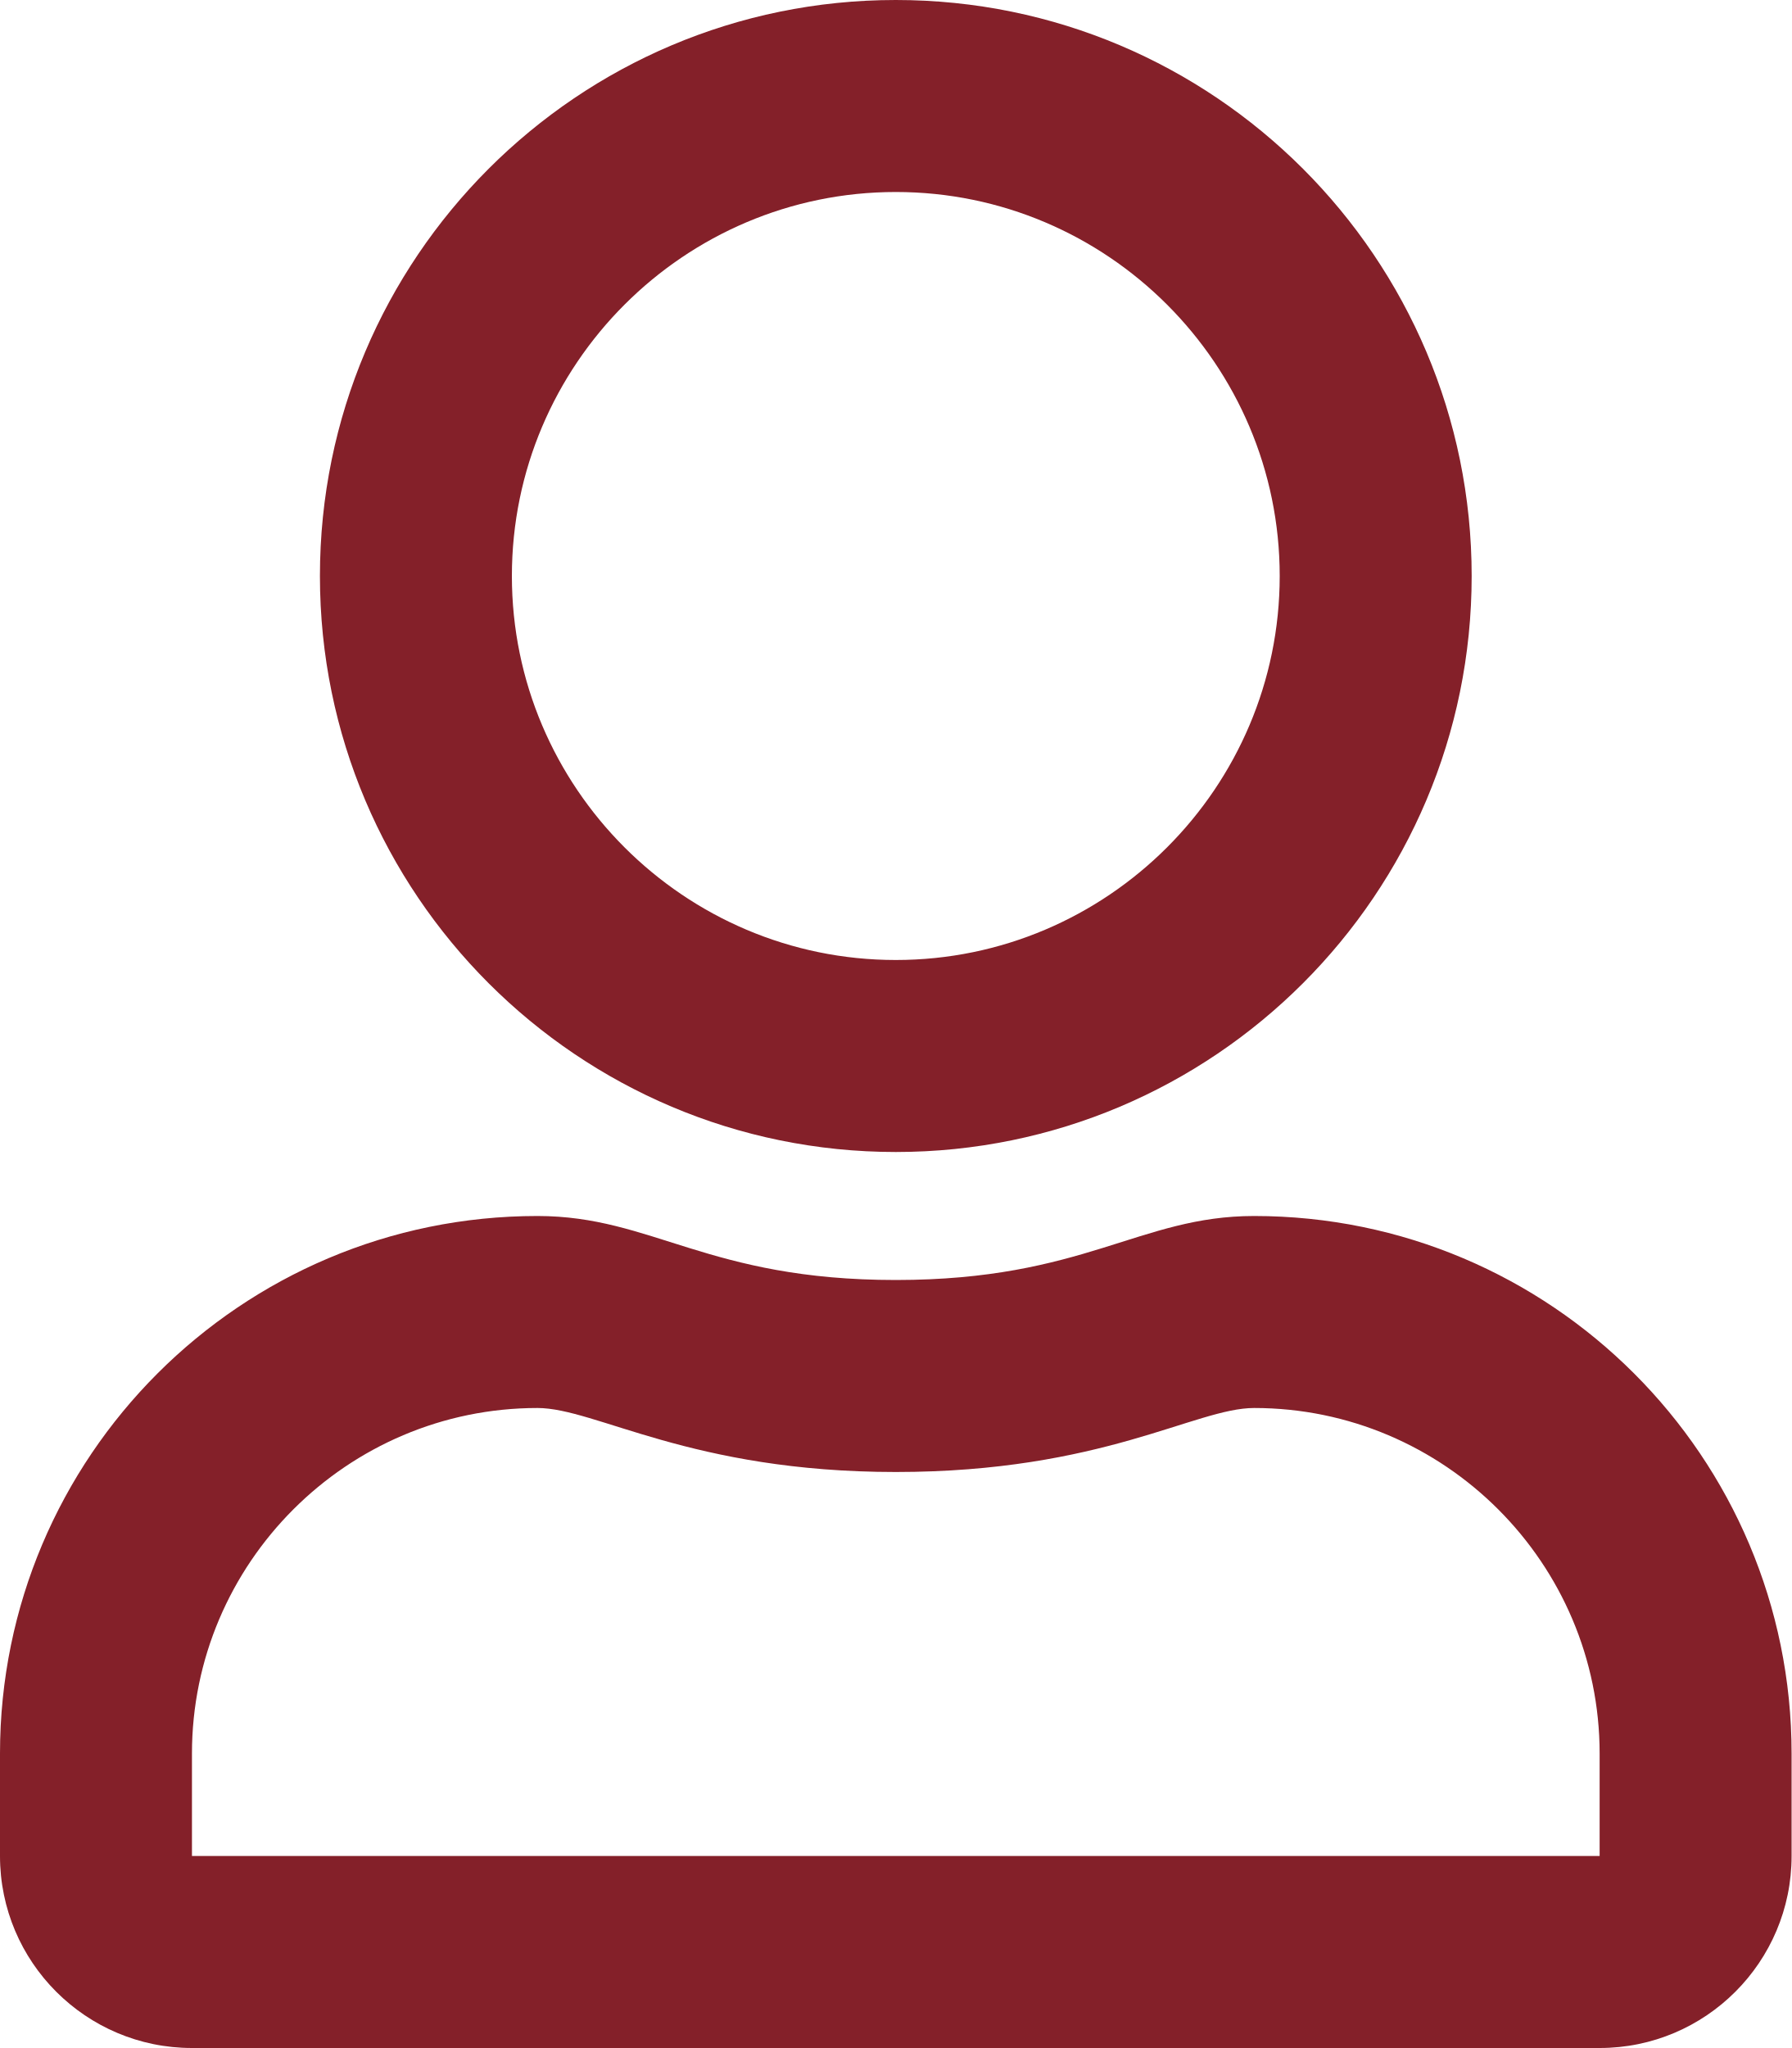
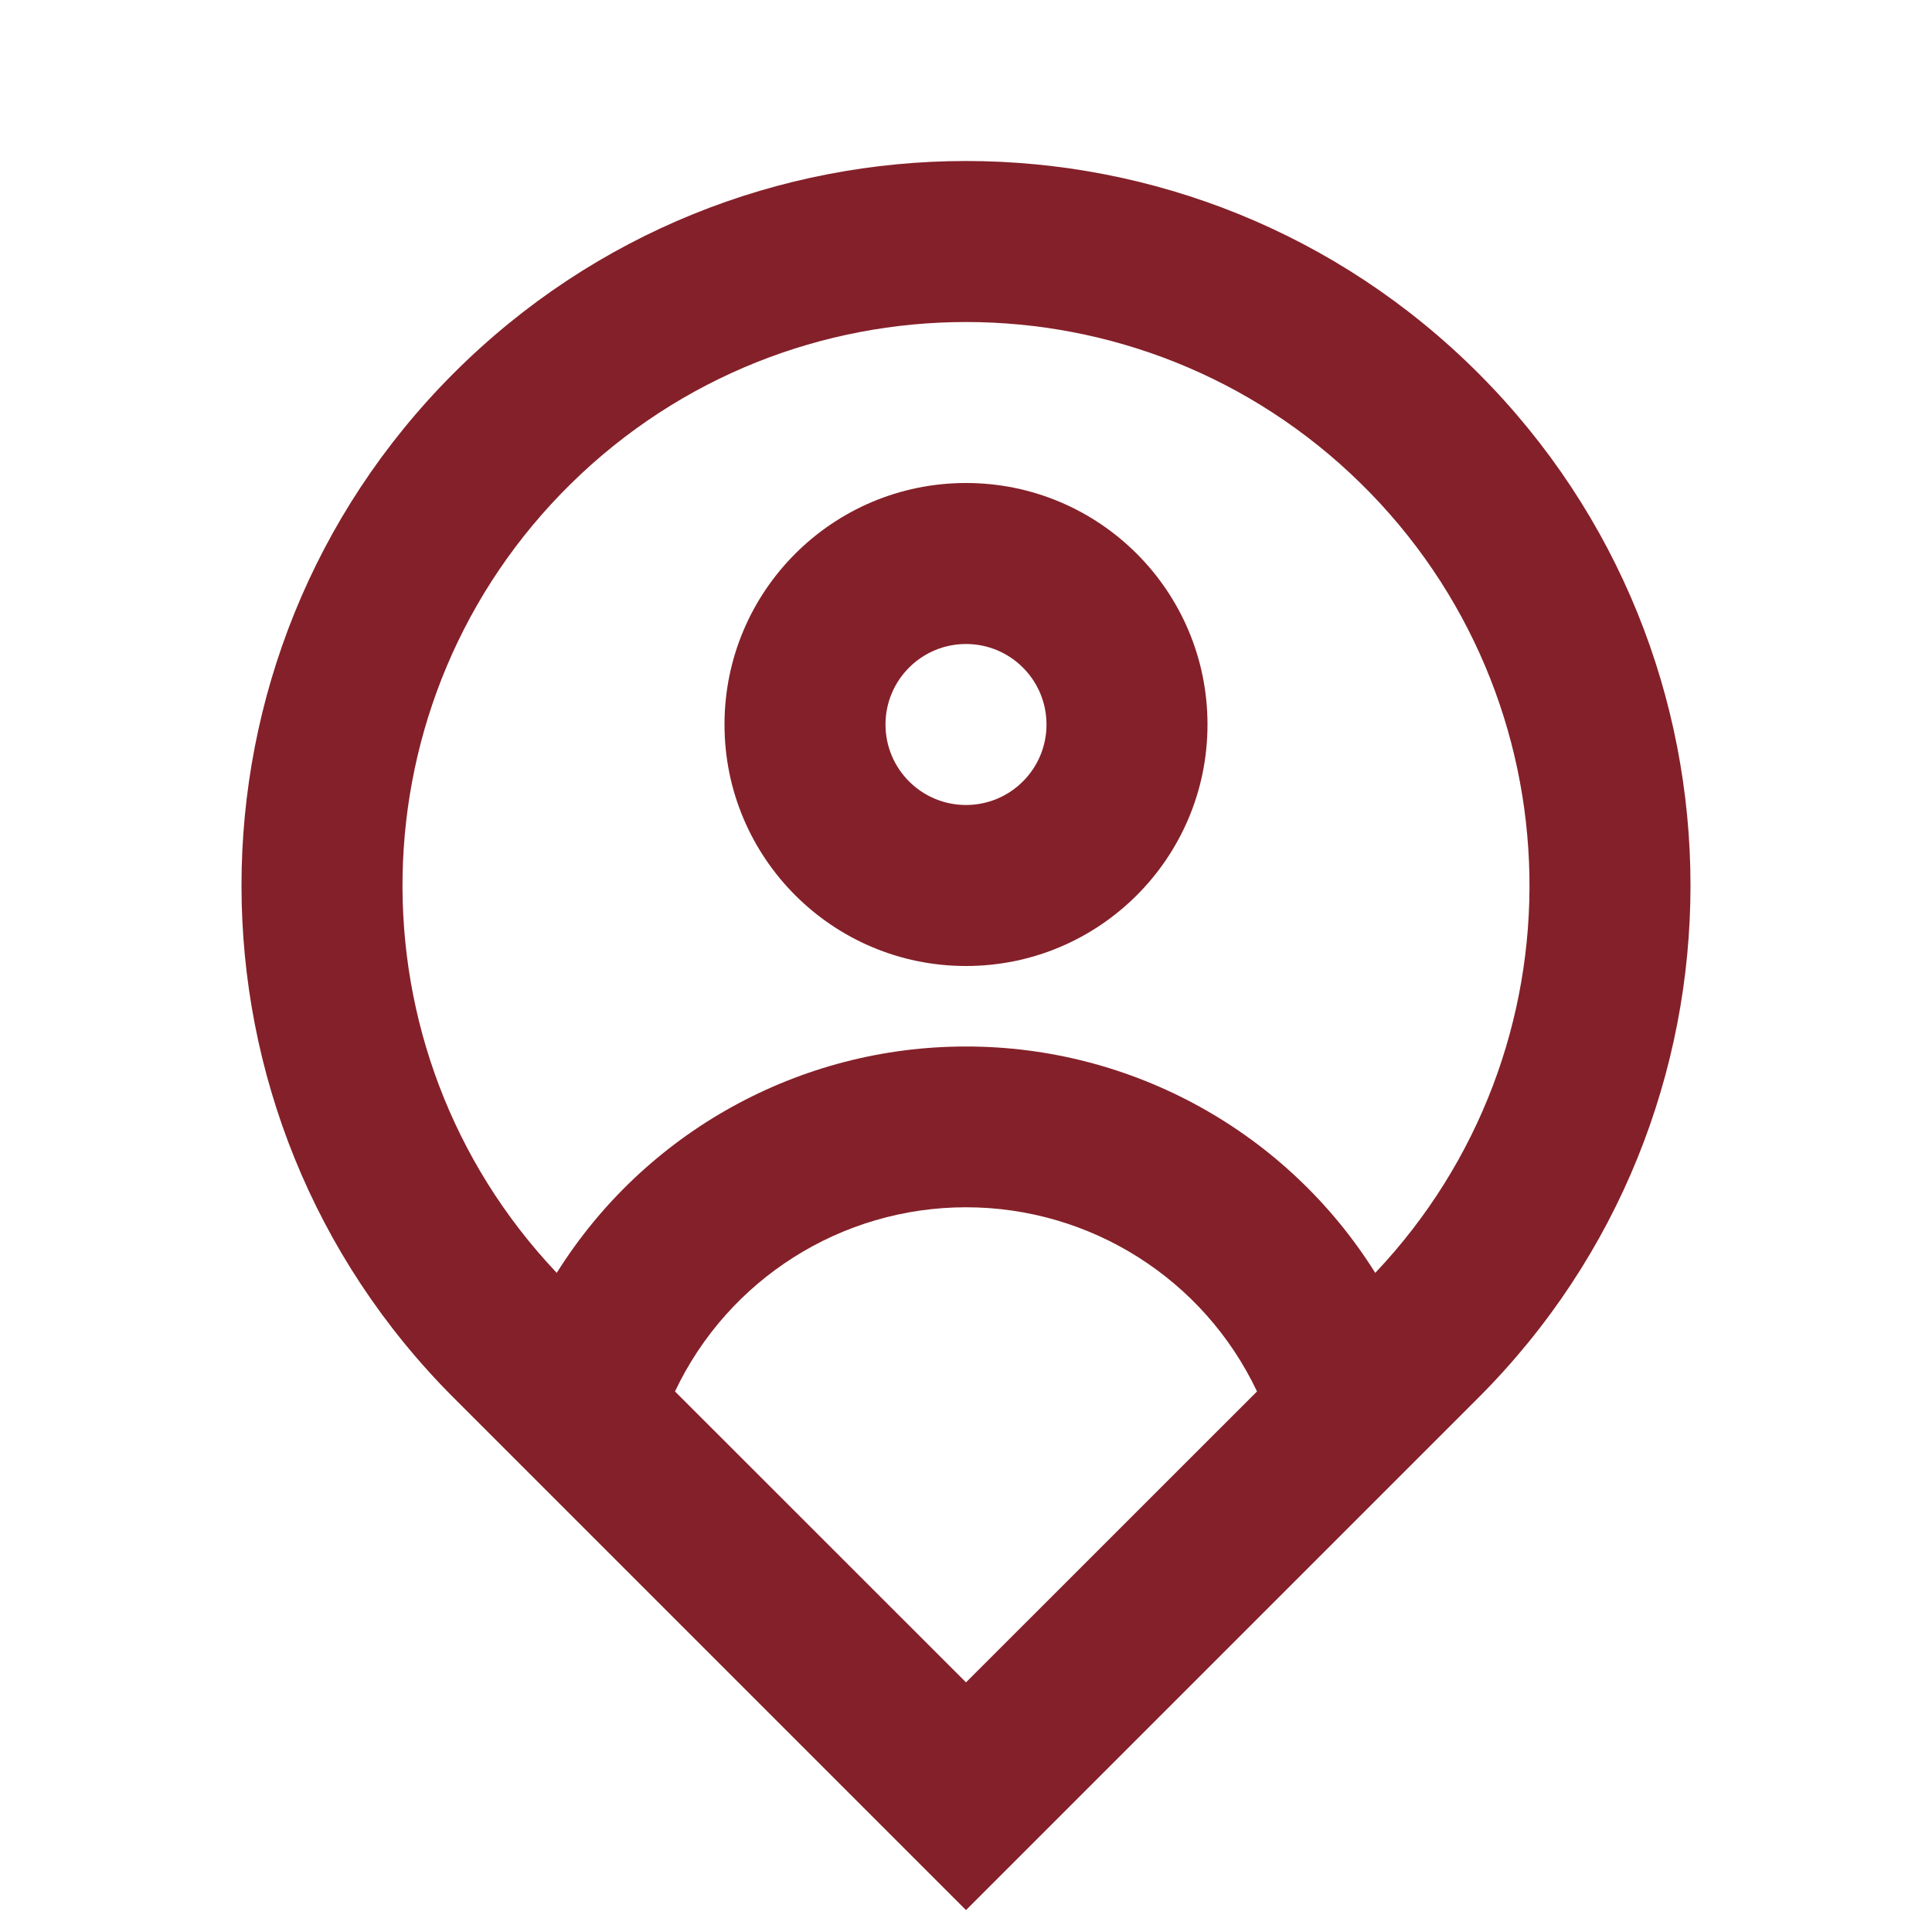
- <svg xmlns="http://www.w3.org/2000/svg" aria-hidden="true" focusable="false" data-prefix="far" data-icon="user" class="svg-inline--fa fa-user fa-w-14" role="img" fill="#842029" viewBox="0 0 448 512">
-   <path d="M313.6 304c-28.7 0-42.5 16-89.6 16-47.1 0-60.8-16-89.6-16C60.2 304 0 364.2 0 438.4V464c0 26.5 21.5 48 48 48h352c26.5 0 48-21.5 48-48v-25.6c0-74.2-60.2-134.4-134.4-134.4zM400 464H48v-25.6c0-47.6 38.8-86.4 86.4-86.4 14.6 0 38.3 16 89.6 16 51.7 0 74.9-16 89.6-16 47.6 0 86.4 38.8 86.4 86.4V464zM224 288c79.5 0 144-64.5 144-144S303.5 0 224 0 80 64.5 80 144s64.5 144 144 144zm0-240c52.9 0 96 43.1 96 96s-43.1 96-96 96-96-43.1-96-96 43.1-96 96-96z" />
+ <svg xmlns="http://www.w3.org/2000/svg" fill="#842029" viewBox="0 0 24 24">
+   <g>
+     <path fill="none" d="M0 0h24v24H0z" />
+     <path d="M17.084 15.812a7 7 0 1 0-10.168 0A5.996 5.996 0 0 1 12 13a5.996 5.996 0 0 1 5.084 2.812zm-8.699 1.473L12 20.899l3.615-3.614a4 4 0 0 0-7.23 0zM12 23.728l-6.364-6.364a9 9 0 1 1 12.728 0L12 23.728zM12 10a1 1 0 1 0 0-2 1 1 0 0 0 0 2zm0 2a3 3 0 1 1 0-6 3 3 0 0 1 0 6z" />
+   </g>
</svg>
